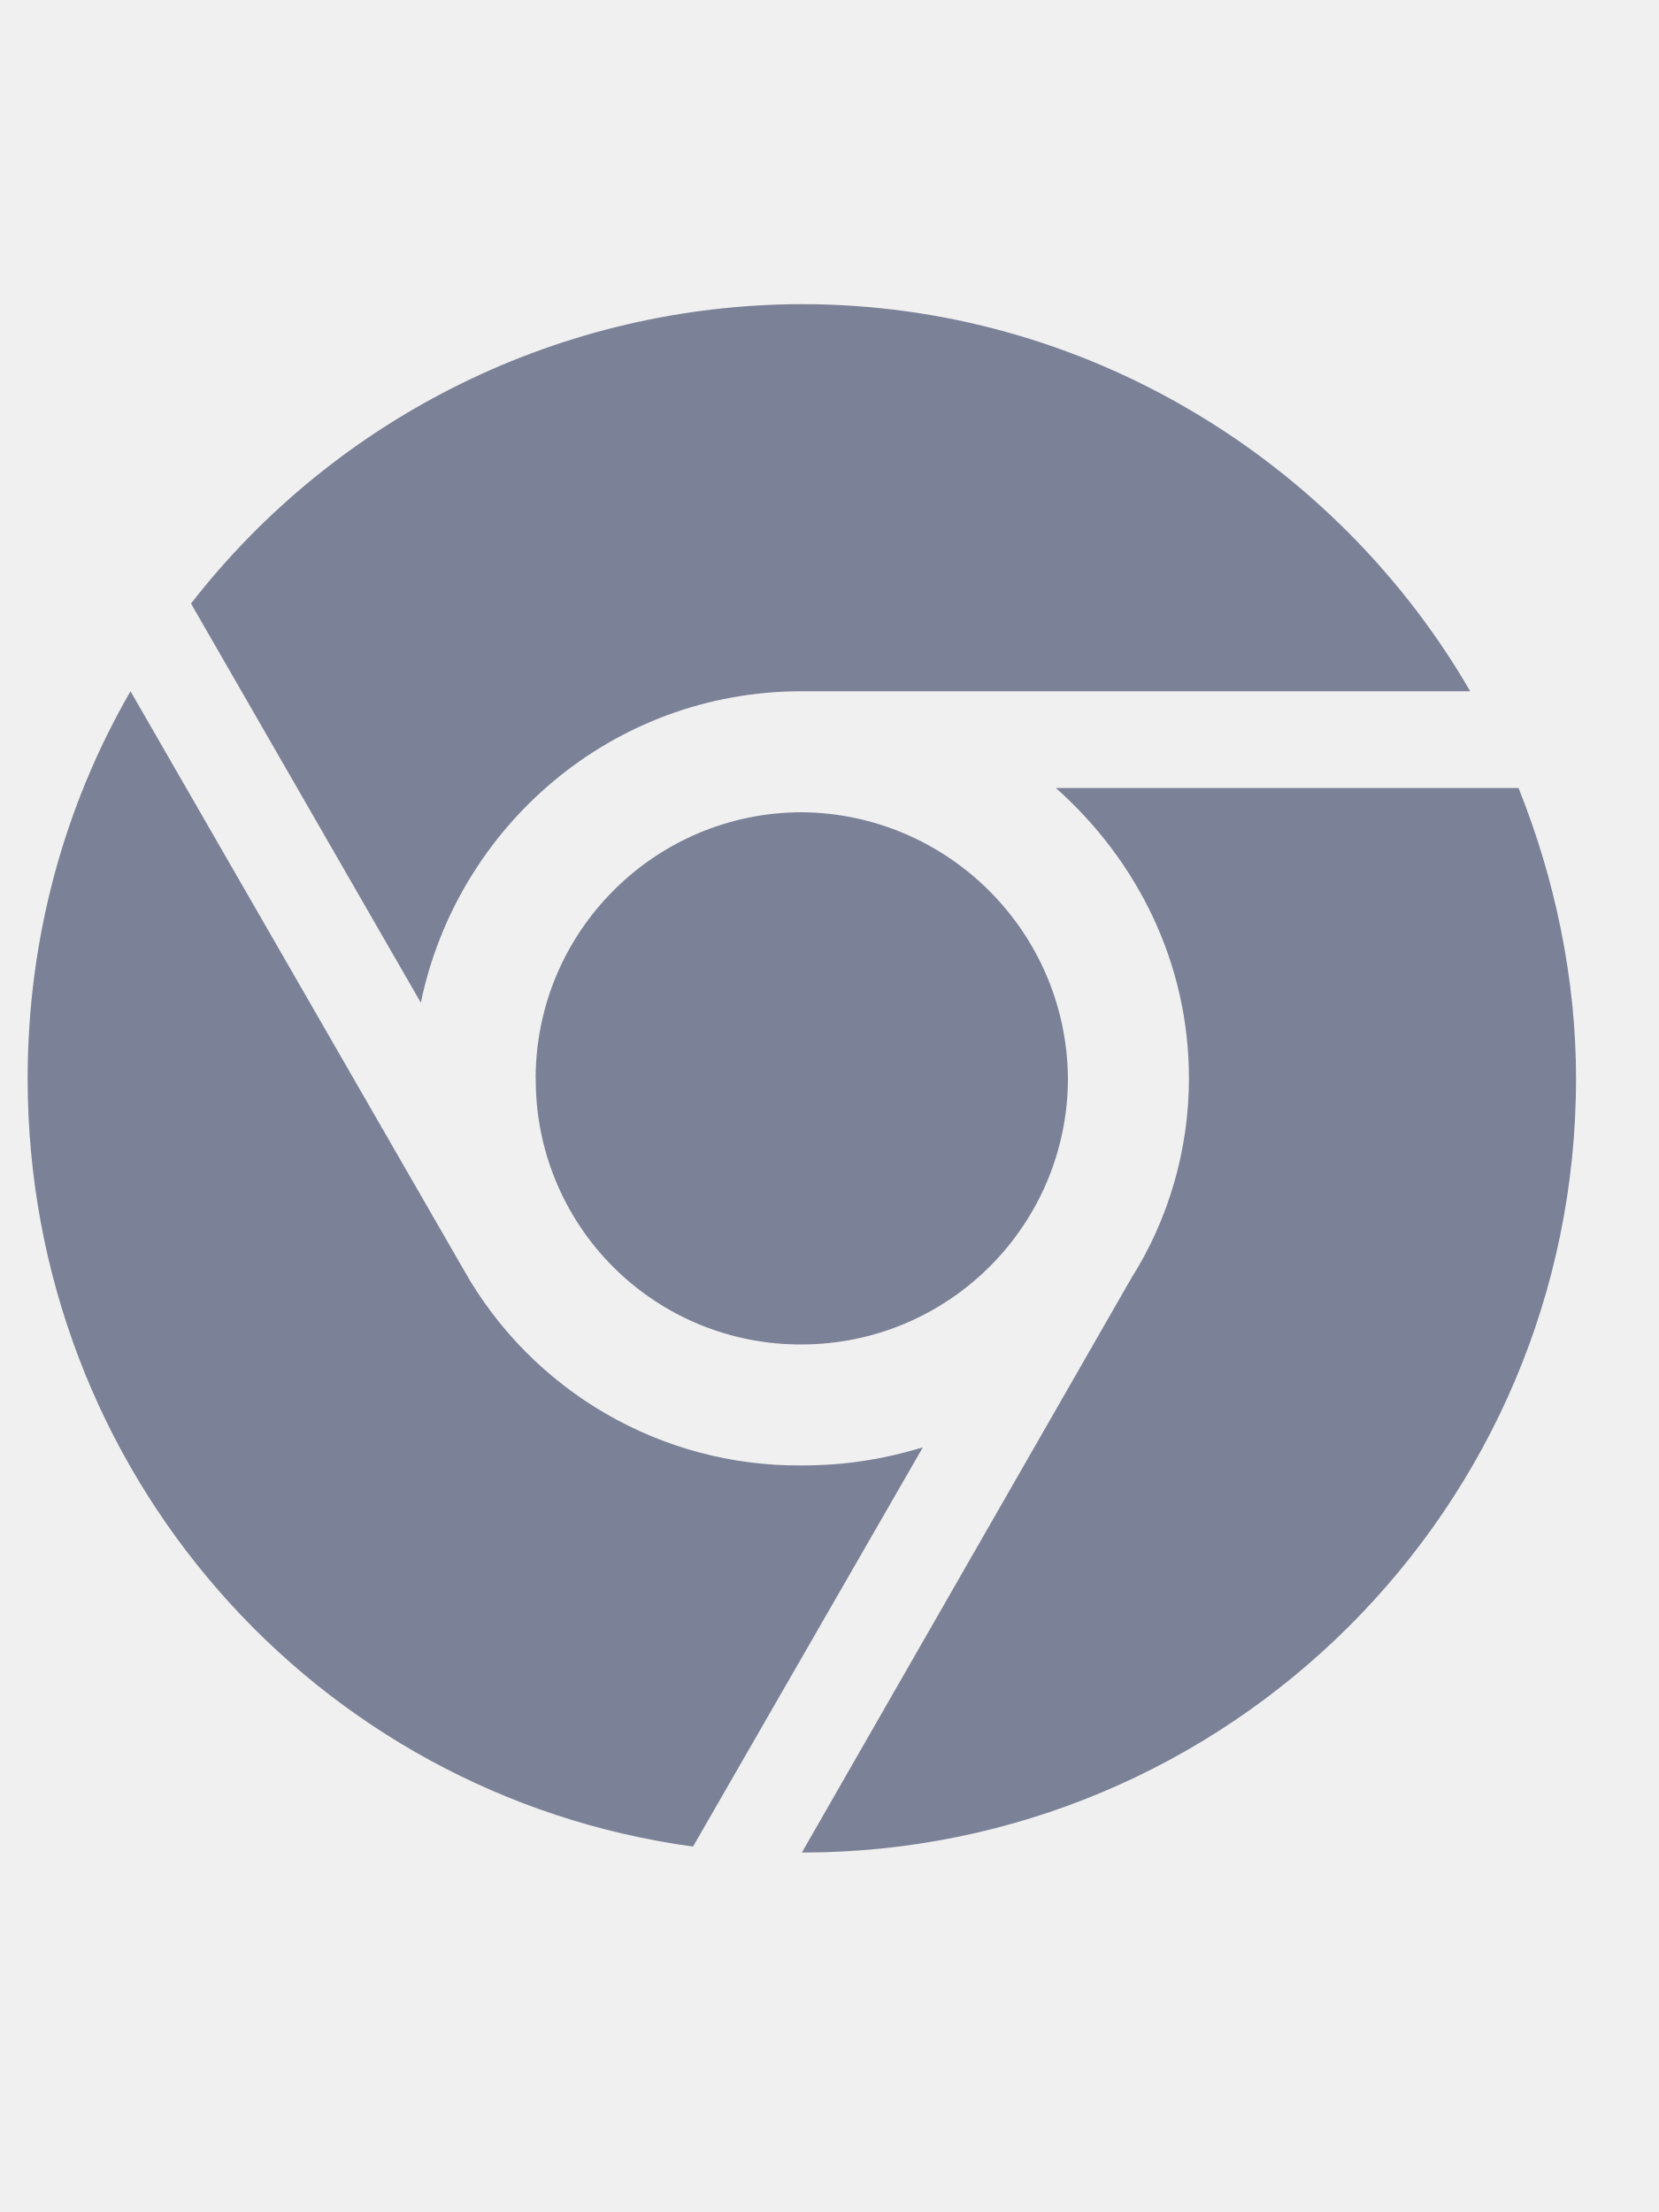
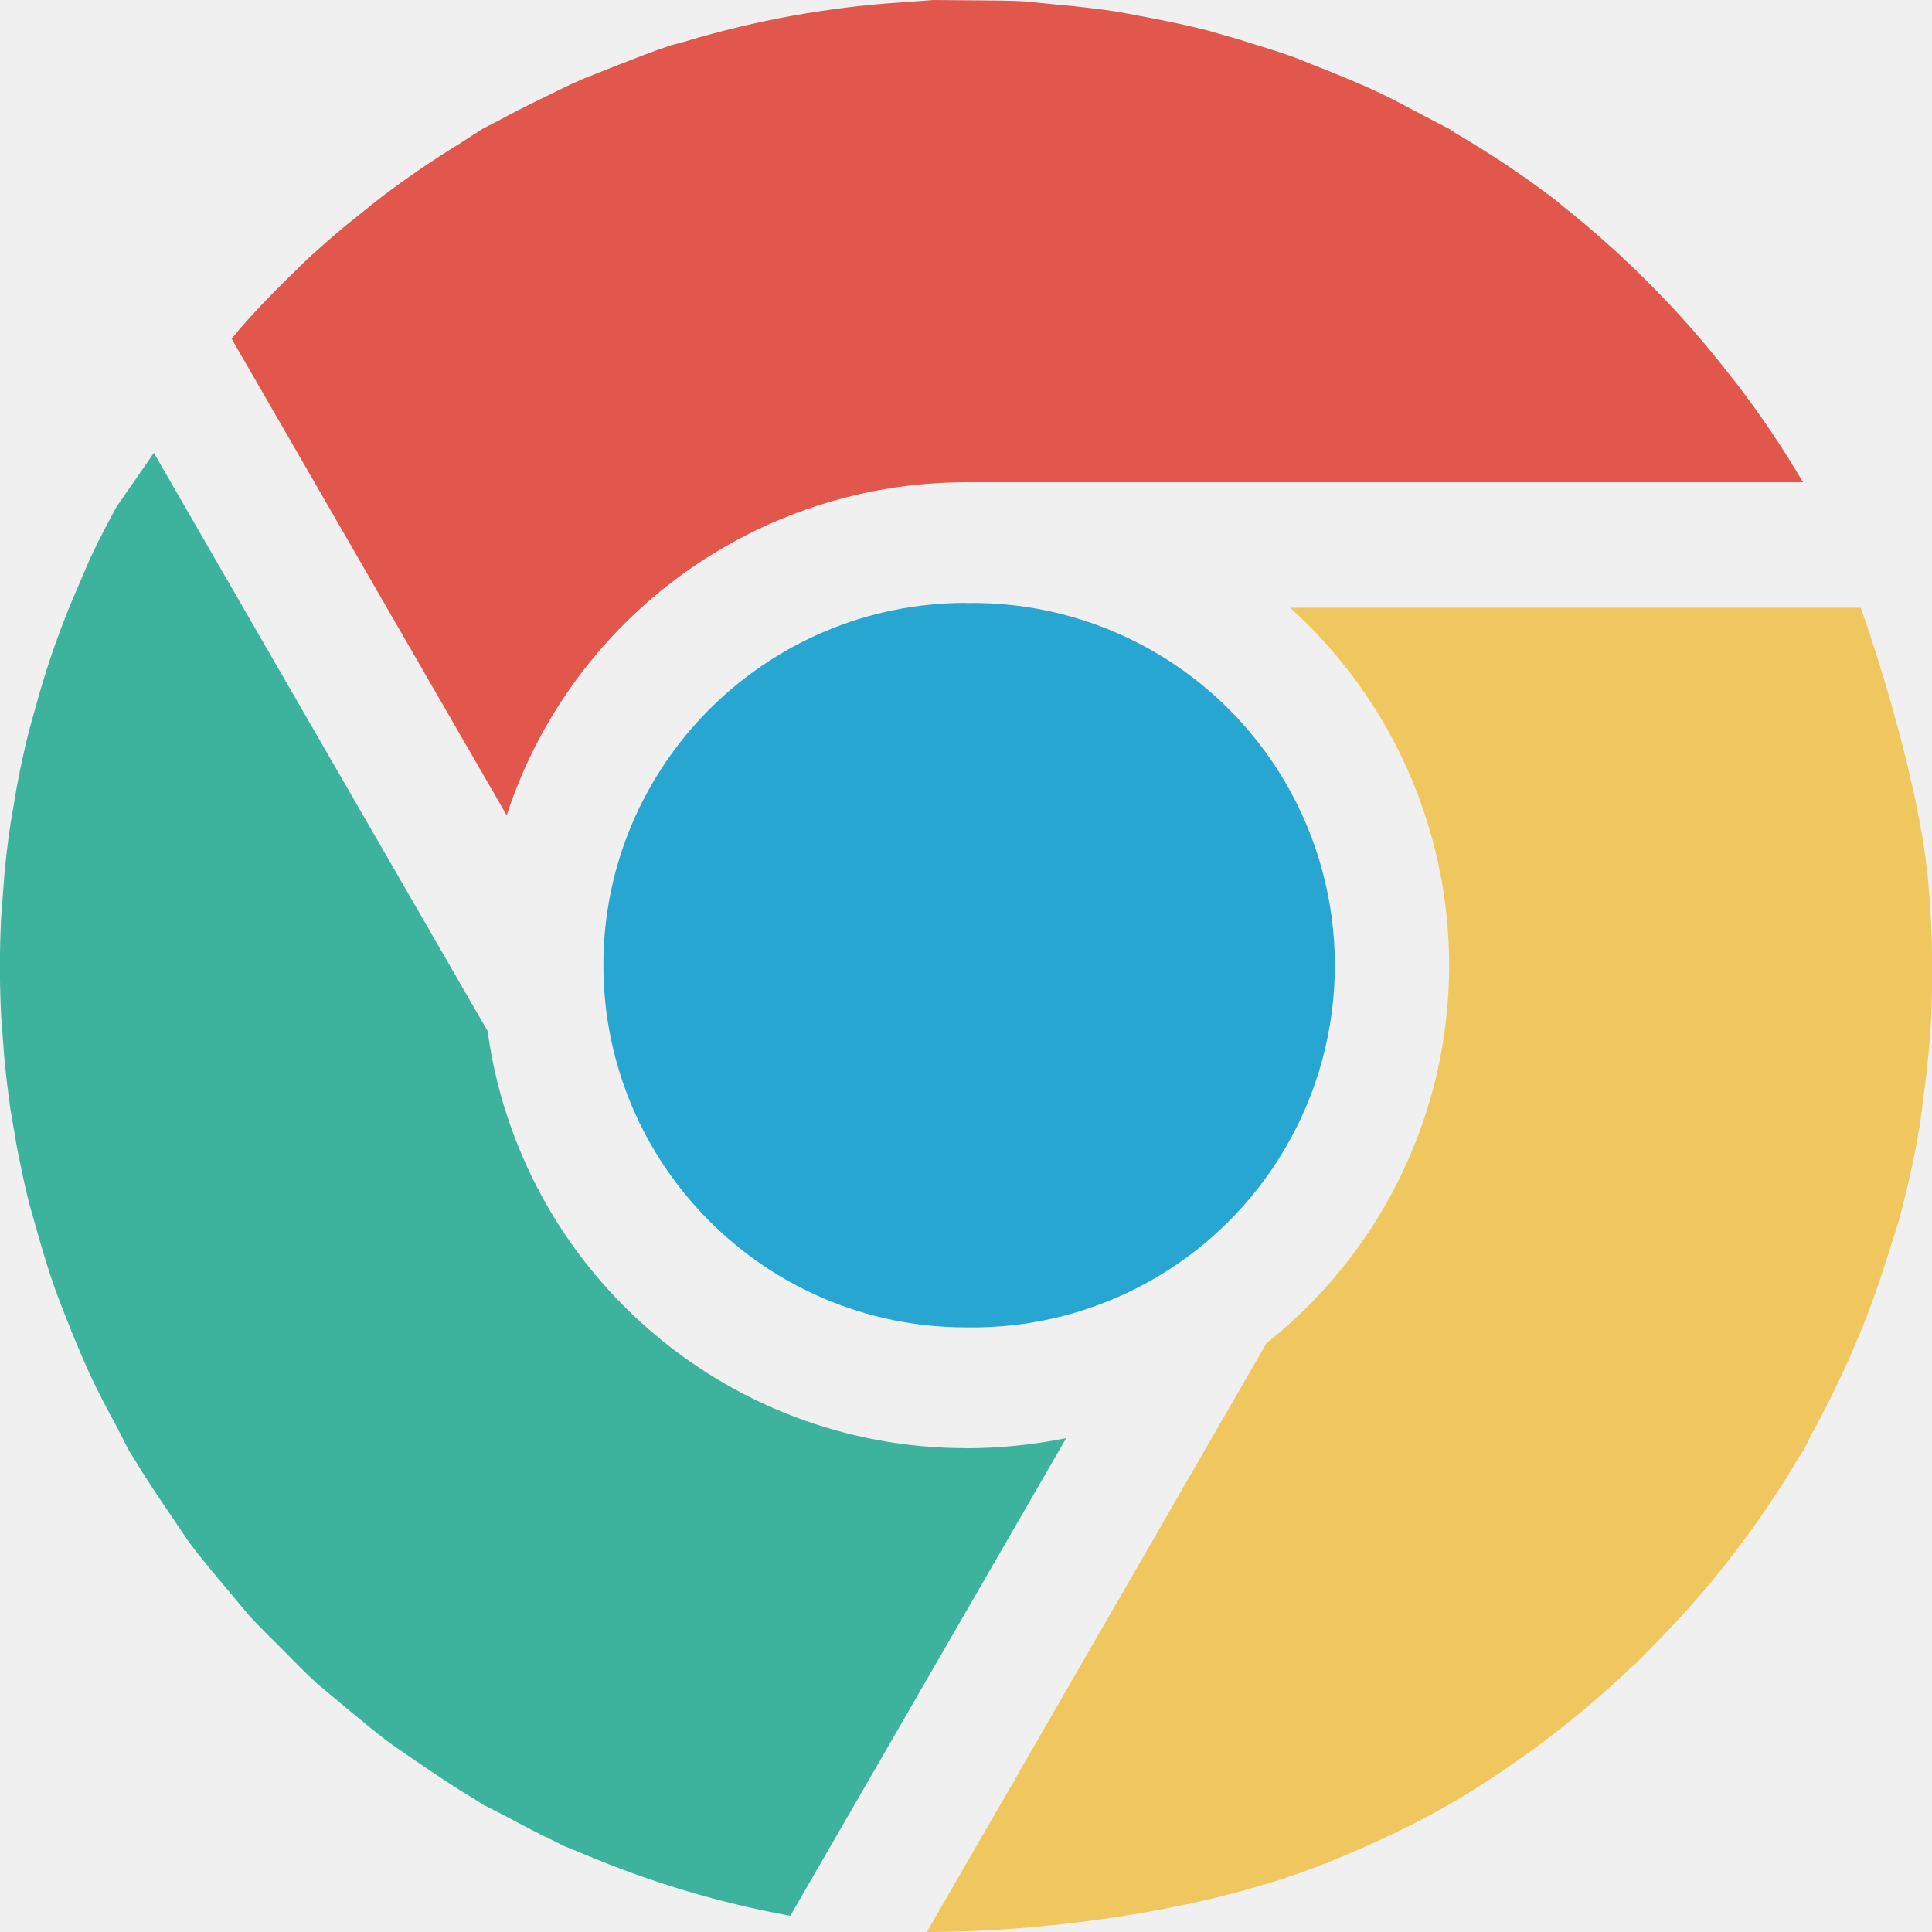
- <svg xmlns="http://www.w3.org/2000/svg" width="15" height="20" viewBox="0 0 15 20" fill="none">
-   <path d="M.25 9.75c0-1.258.328-2.46.93-3.5l3.008 5.223A3.474 3.474 0 0 0 7.25 13.25c.383 0 .738-.055 1.094-.164l-2.078 3.61C2.848 16.23.25 13.304.25 9.75zm9.98 1.805c.329-.52.52-1.149.52-1.805 0-1.04-.465-1.969-1.203-2.625h4.183c.329.82.52 1.723.52 2.625 0 3.883-3.145 7-7 7l2.98-5.195zm3.063-5.305H7.25c-1.723 0-3.117 1.23-3.445 2.816L1.727 5.457A7.011 7.011 0 0 1 7.25 2.75c2.57 0 4.84 1.422 6.043 3.5zm-8.45 3.5A2.41 2.41 0 0 1 7.25 7.344 2.428 2.428 0 0 1 9.656 9.75a2.41 2.41 0 0 1-2.406 2.406A2.392 2.392 0 0 1 4.844 9.75z" fill="#7B8197" />
+ <svg xmlns="http://www.w3.org/2000/svg" width="16" height="16" viewBox="0 0 16 16" fill="none">
+   <g clip-path="url(#j7ctffjawa)" fill-rule="evenodd" clip-rule="evenodd">
+     <path d="M8 4.994a3 3 0 1 1 0 5.999 3.002 3.002 0 0 1-3.003-3c0-1.656 1.346-3 3.003-3z" fill="#26A6D1" />
+     <path d="M8 11.993a3.999 3.999 0 0 1-3.962-3.455l-2.76-4.781-.003-.007-.309.445c-.076.14-.15.281-.218.426L.6 4.966a7.174 7.174 0 0 0-.273.775l-.089.319a8.154 8.154 0 0 0-.097.446l-.054.316a7.324 7.324 0 0 0-.052.437l-.026.348a8.166 8.166 0 0 0 0 .797l.026.349c.014.145.031.292.052.437l.054.316c.03.15.06.298.097.446l.09.319c.04.137.082.276.131.412.044.122.093.242.141.363.048.115.095.23.148.344.068.145.142.285.219.426l.1.196.045.071c.089.15.186.294.284.438l.157.233c.094.13.198.252.302.376l.207.248c.09.098.187.192.282.287.095.096.188.193.287.282l.249.208c.124.102.247.206.376.3l.232.159c.144.098.288.195.438.283l.07.046.196.1c.14.075.281.15.426.218l.041.022.203.083a8.07 8.07 0 0 0 1.683.5L8.83 11.91a4.23 4.23 0 0 1-.83.084z" fill="#3DB39E" />
+     <path d="m15.98 7.448-.01-.132c-.057-.668-.332-1.634-.56-2.283h-4.726a3.99 3.99 0 0 1-.195 6.09L7.676 16c.99 0 2.322-.178 3.281-.561l.033-.01.05-.022c.328-.136.65-.284.966-.466.281-.162.545-.344.8-.534l.014-.012c.246-.185.475-.383.694-.59l.035-.03.11-.113c.485-.484.9-1.019 1.24-1.596l.038-.056.07-.14c.109-.199.21-.401.302-.607l.118-.278c.078-.195.146-.393.209-.594l.082-.258c.077-.278.14-.559.186-.843l.02-.162c.034-.244.059-.49.071-.738L16 8.192a8.59 8.59 0 0 0-.019-.744z" fill="#EFC75E" />
+     <path d="M14.932 3.994a8.026 8.026 0 0 0-.553-.821l-.064-.08a7.733 7.733 0 0 0-.563-.65l-.135-.137a8.115 8.115 0 0 0-.68-.603l-.052-.044a7.9 7.9 0 0 0-.824-.552l-.057-.038-.217-.113c-.125-.067-.25-.135-.379-.195-.123-.058-.248-.109-.372-.16l-.314-.125c-.152-.055-.305-.1-.458-.148l-.256-.074a8.484 8.484 0 0 0-.504-.11L9.266.099a7.492 7.492 0 0 0-.493-.059l-.27-.027c-.14-.01-.281-.008-.423-.01L7.732 0l-.27.02A7.997 7.997 0 0 0 5.68.342l-.122.033c-.148.048-.295.107-.442.164l-.282.112c-.121.051-.24.112-.361.171a7.595 7.595 0 0 0-.347.178l-.13.067-.192.124a8.04 8.04 0 0 0-.656.449l-.275.22a8.49 8.49 0 0 0-.332.29l-.204.2c-.119.119-.235.24-.344.365l-.075.09 2.278 3.947A4.004 4.004 0 0 1 8 3.994h6.93z" fill="#E2574C" />
+   </g>
+   <defs>
+     <clipPath id="j7ctffjawa">
+       <path fill="#fff" d="M0 0h16v16H0z" />
+     </clipPath>
+   </defs>
</svg>
